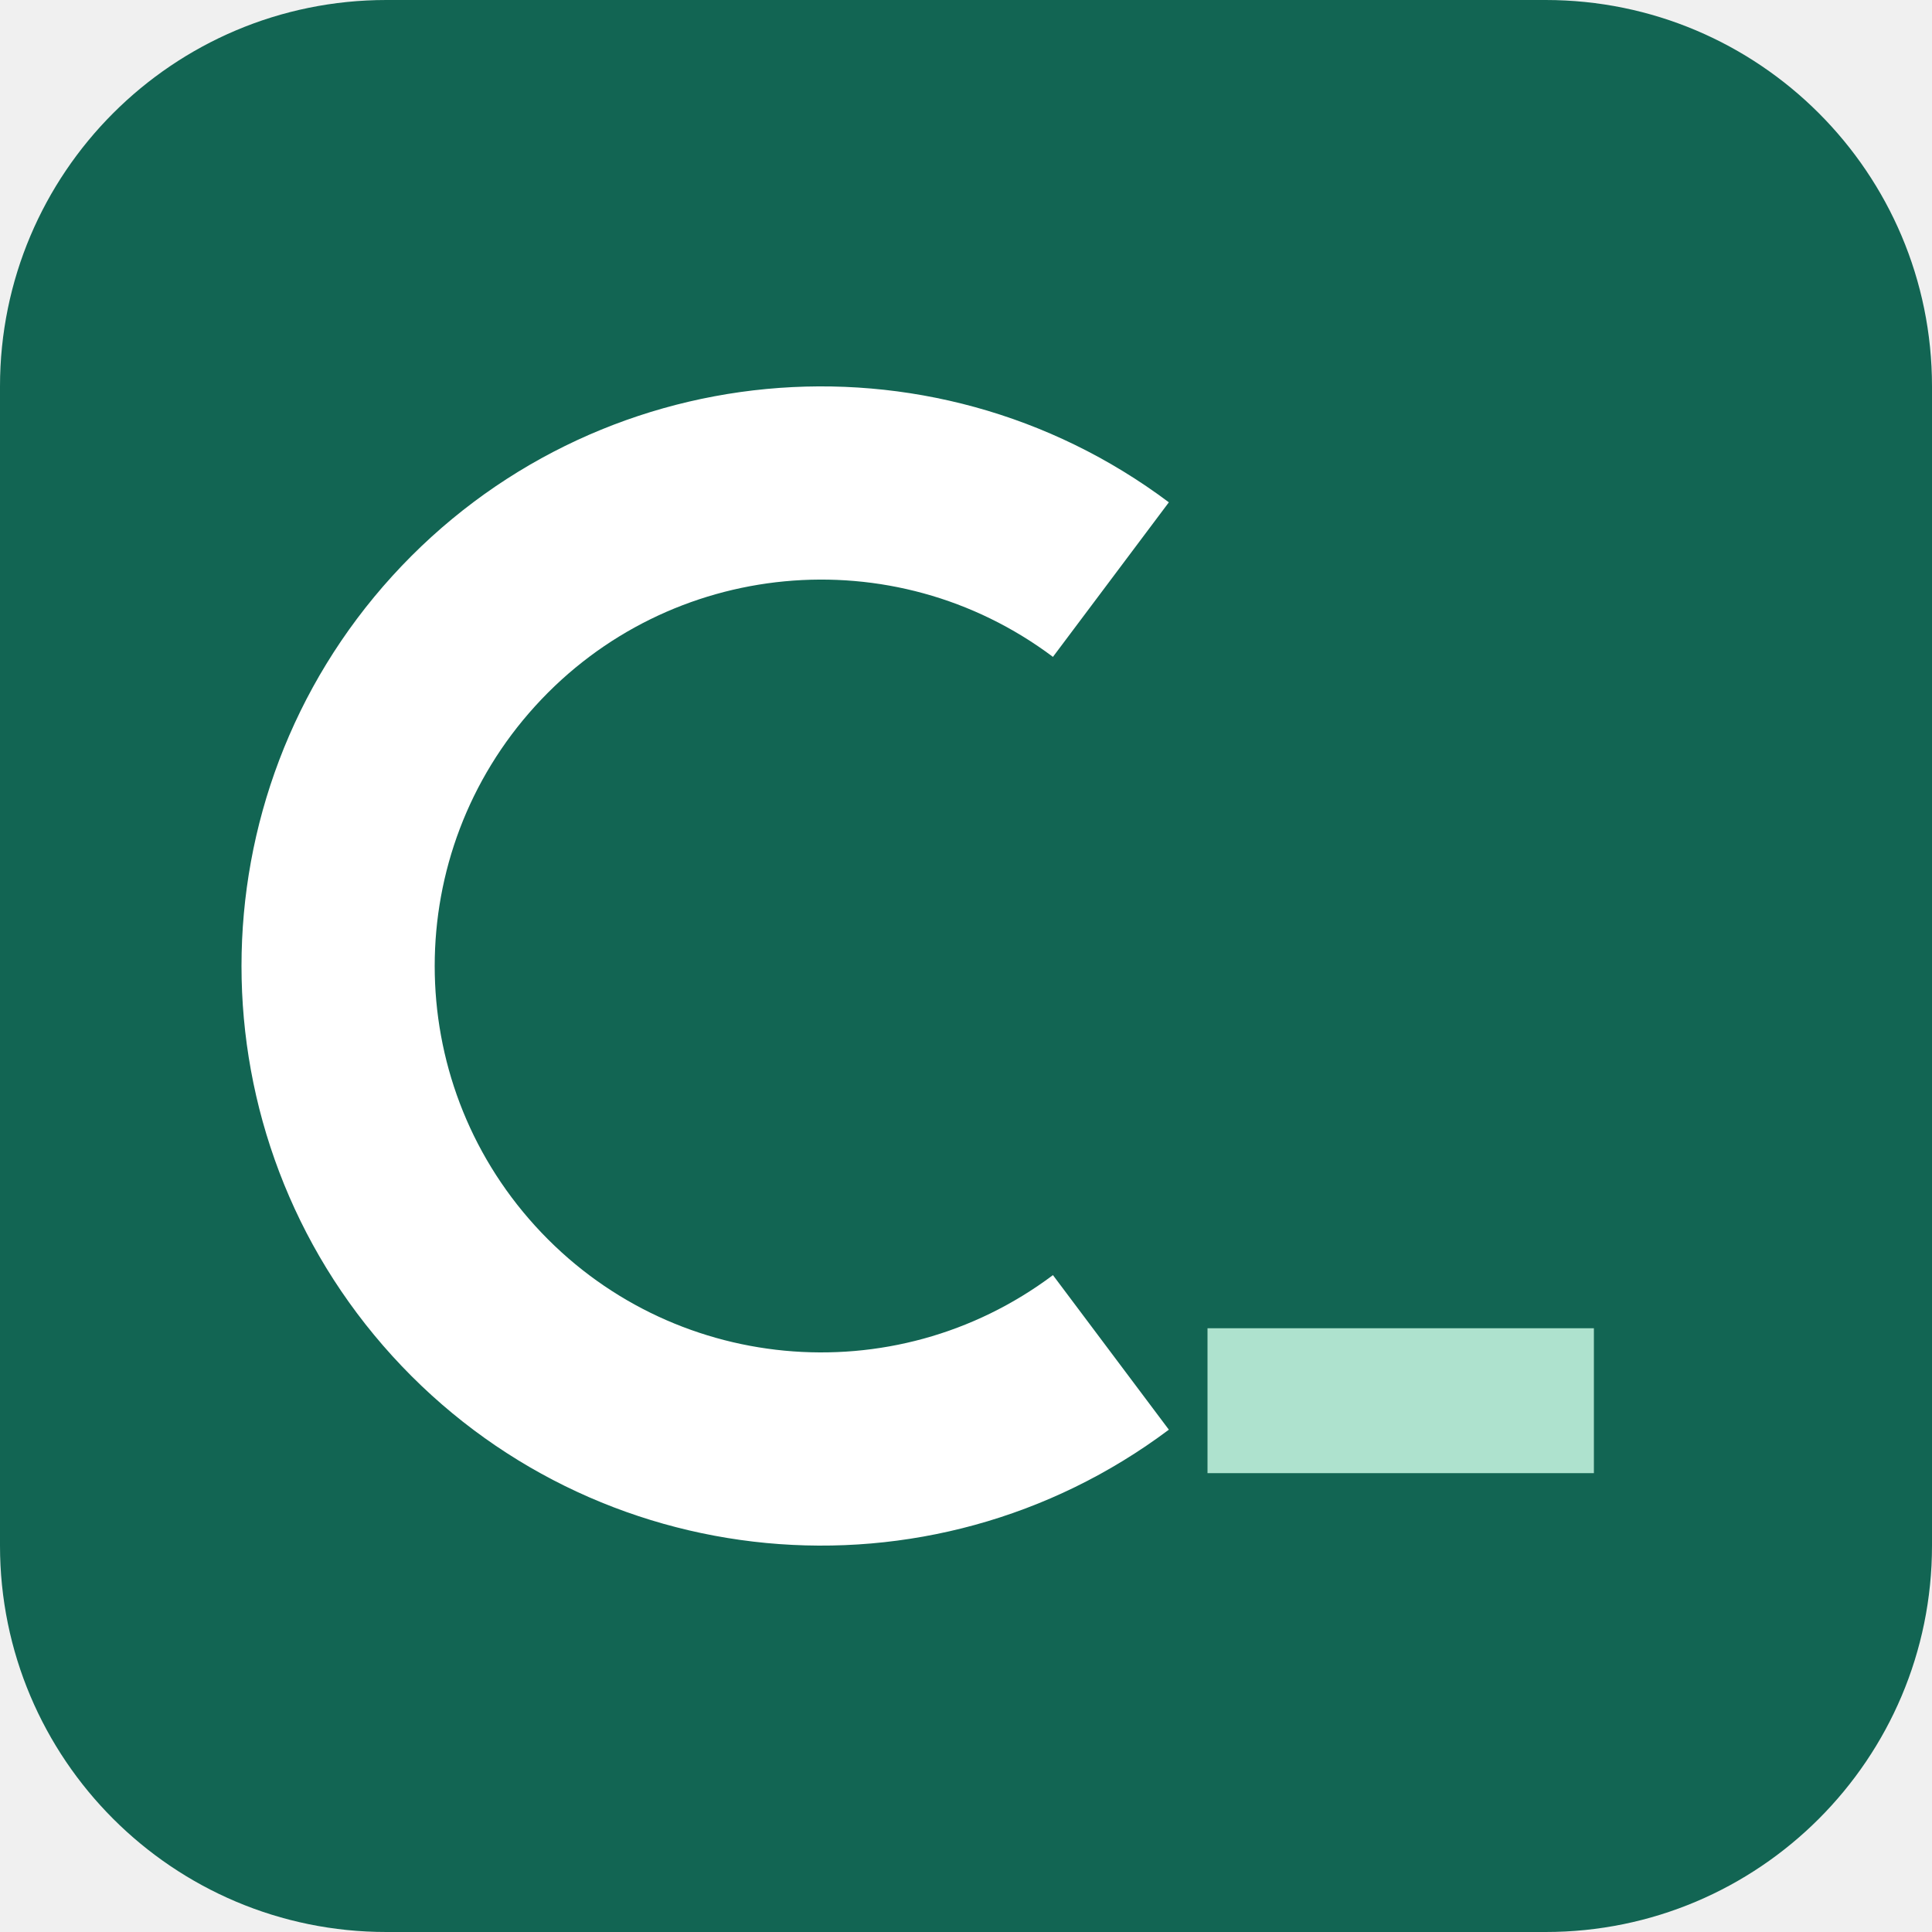
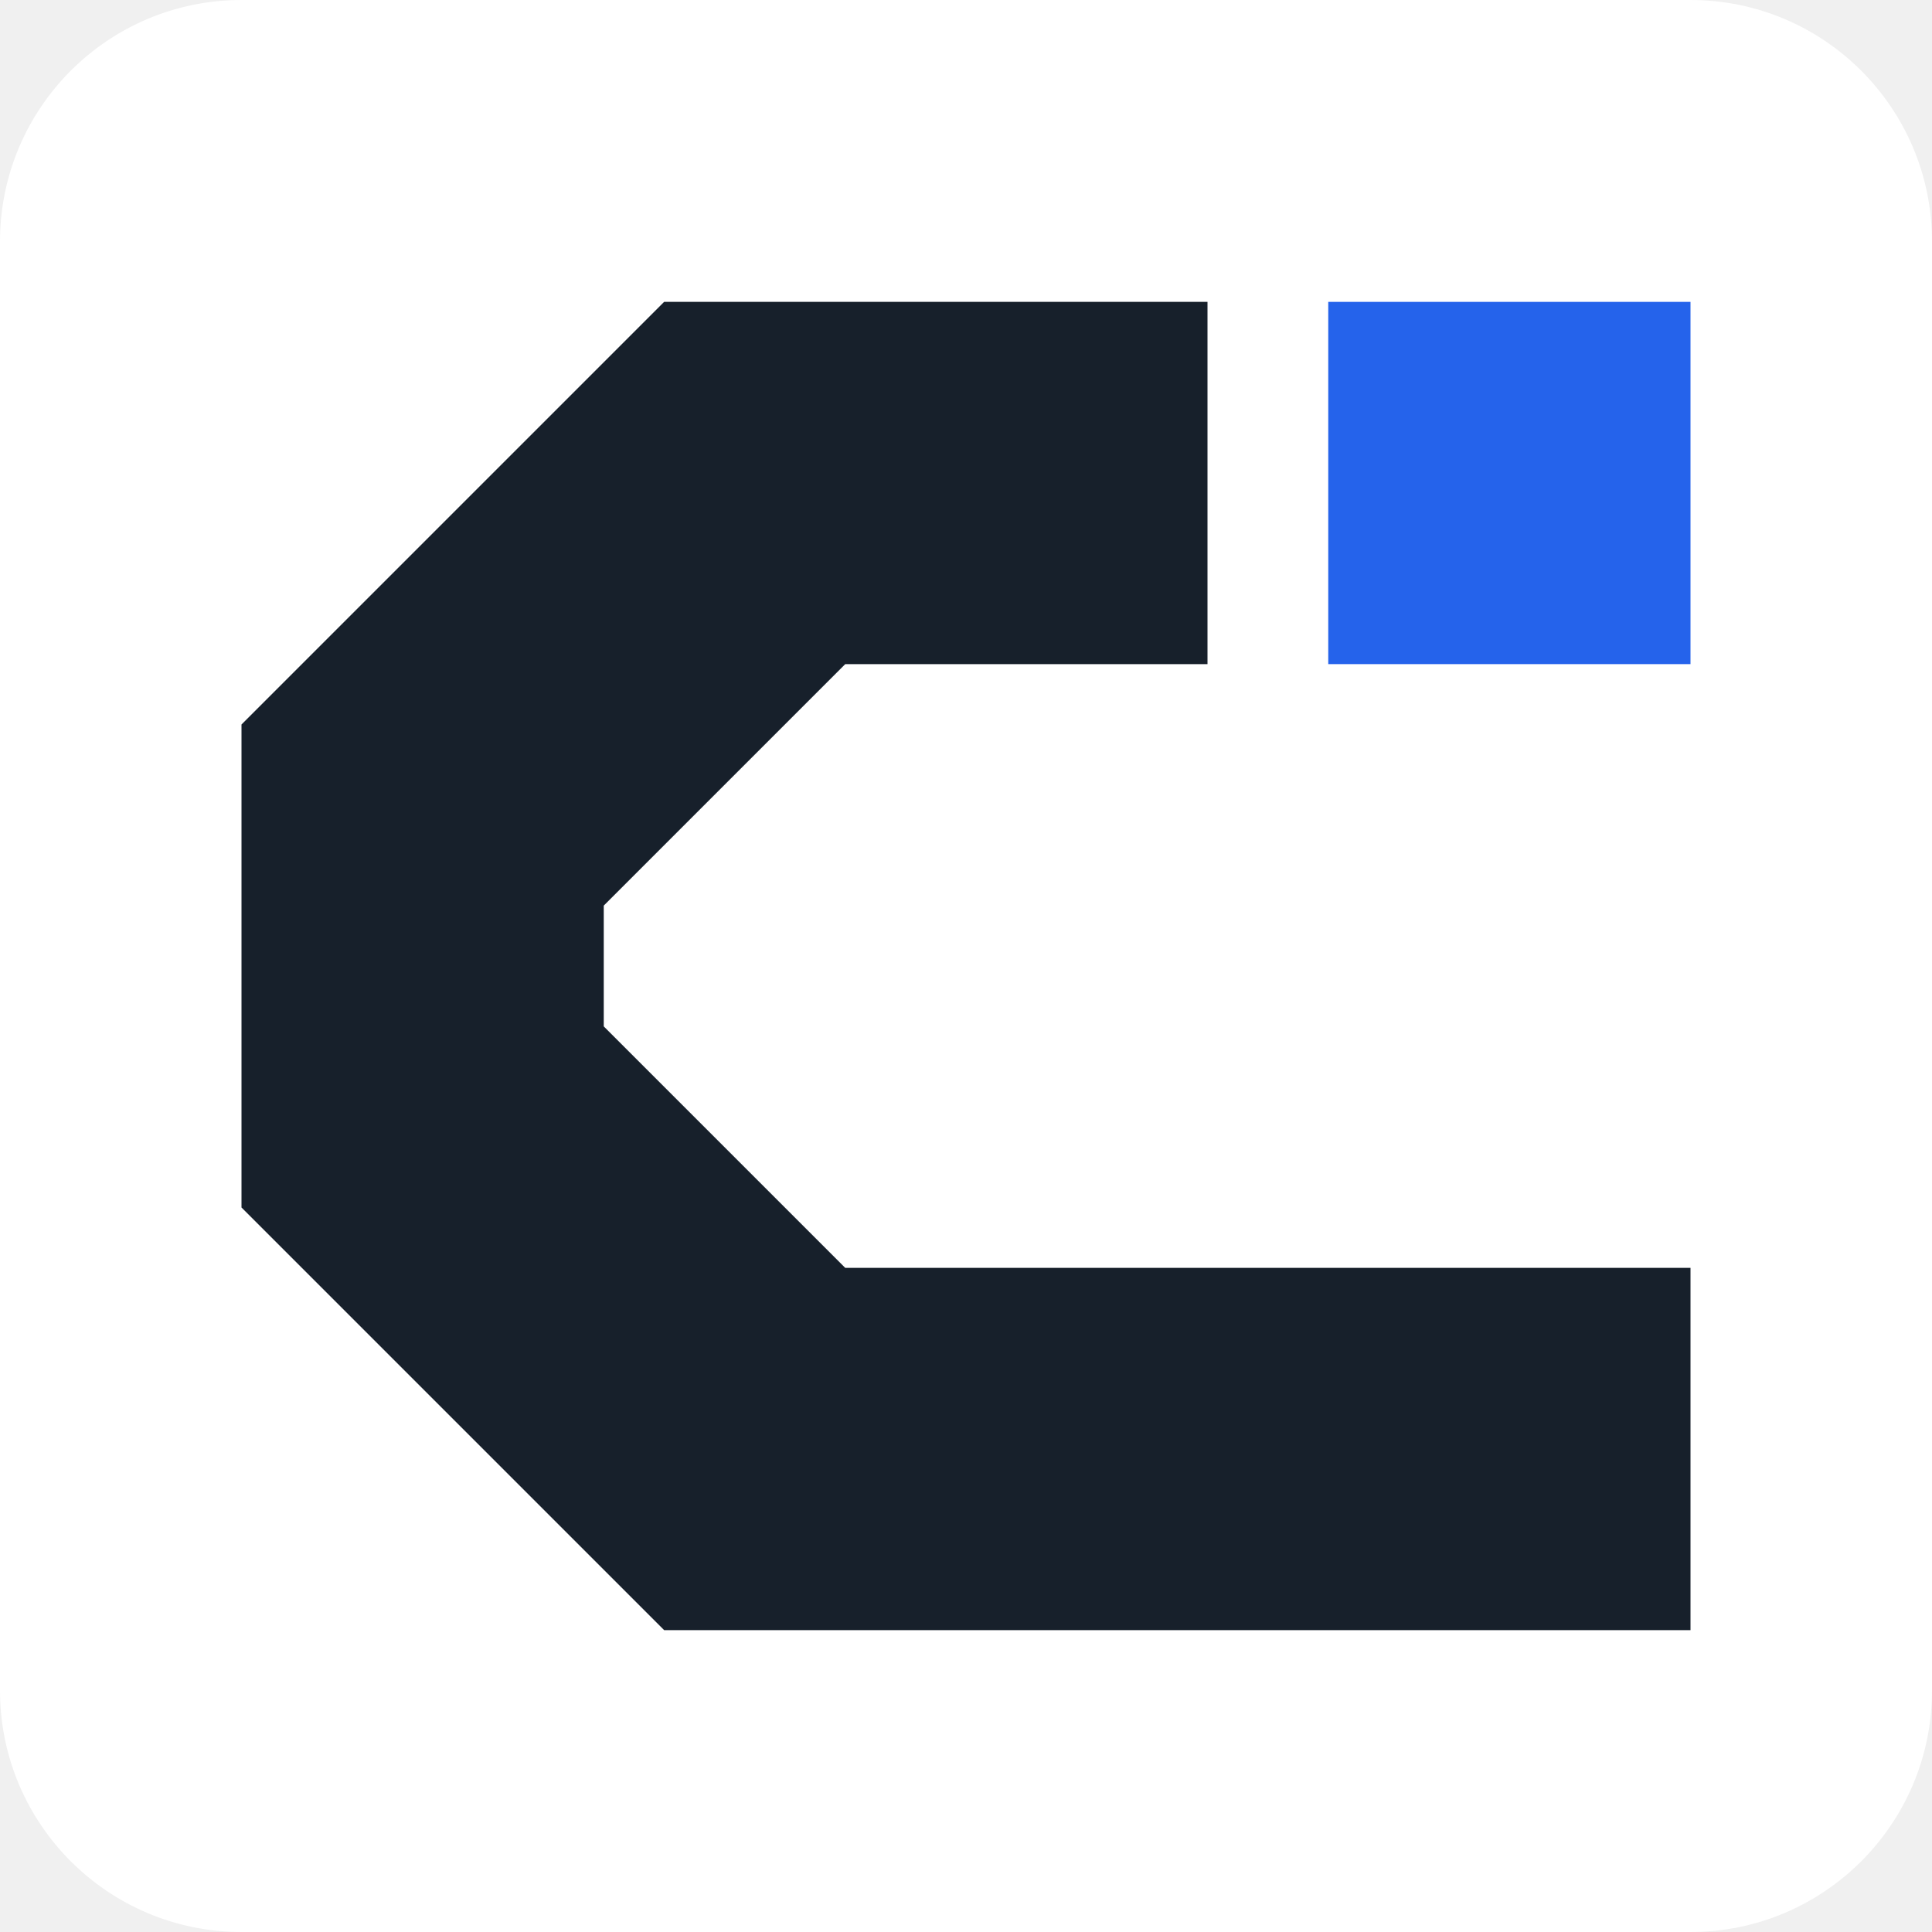
- <svg xmlns="http://www.w3.org/2000/svg" viewBox="0 0 40 40">
-   <rect width="40" height="40" rx="8" fill="#126553" />
-   <path d="M23 12a10 10 0 1 0 0 16" fill="none" stroke="#fff" stroke-width="4" />
-   <path d="M25 29h8" stroke="#aee2ce" stroke-width="3" />
+ <svg xmlns="http://www.w3.org/2000/svg" width="32" height="32" viewBox="0 0 32 32">
+   <rect width="32" height="32" rx="4" fill="#fff" />
+   <path d="M20 5h-9l-7 7v8l7 7h17v-6H14l-4-4v-2l4-4h6Z" fill="#17202b" />
+   <path d="M22 5h6v6h-6Z" fill="#2563eb" />
</svg>
